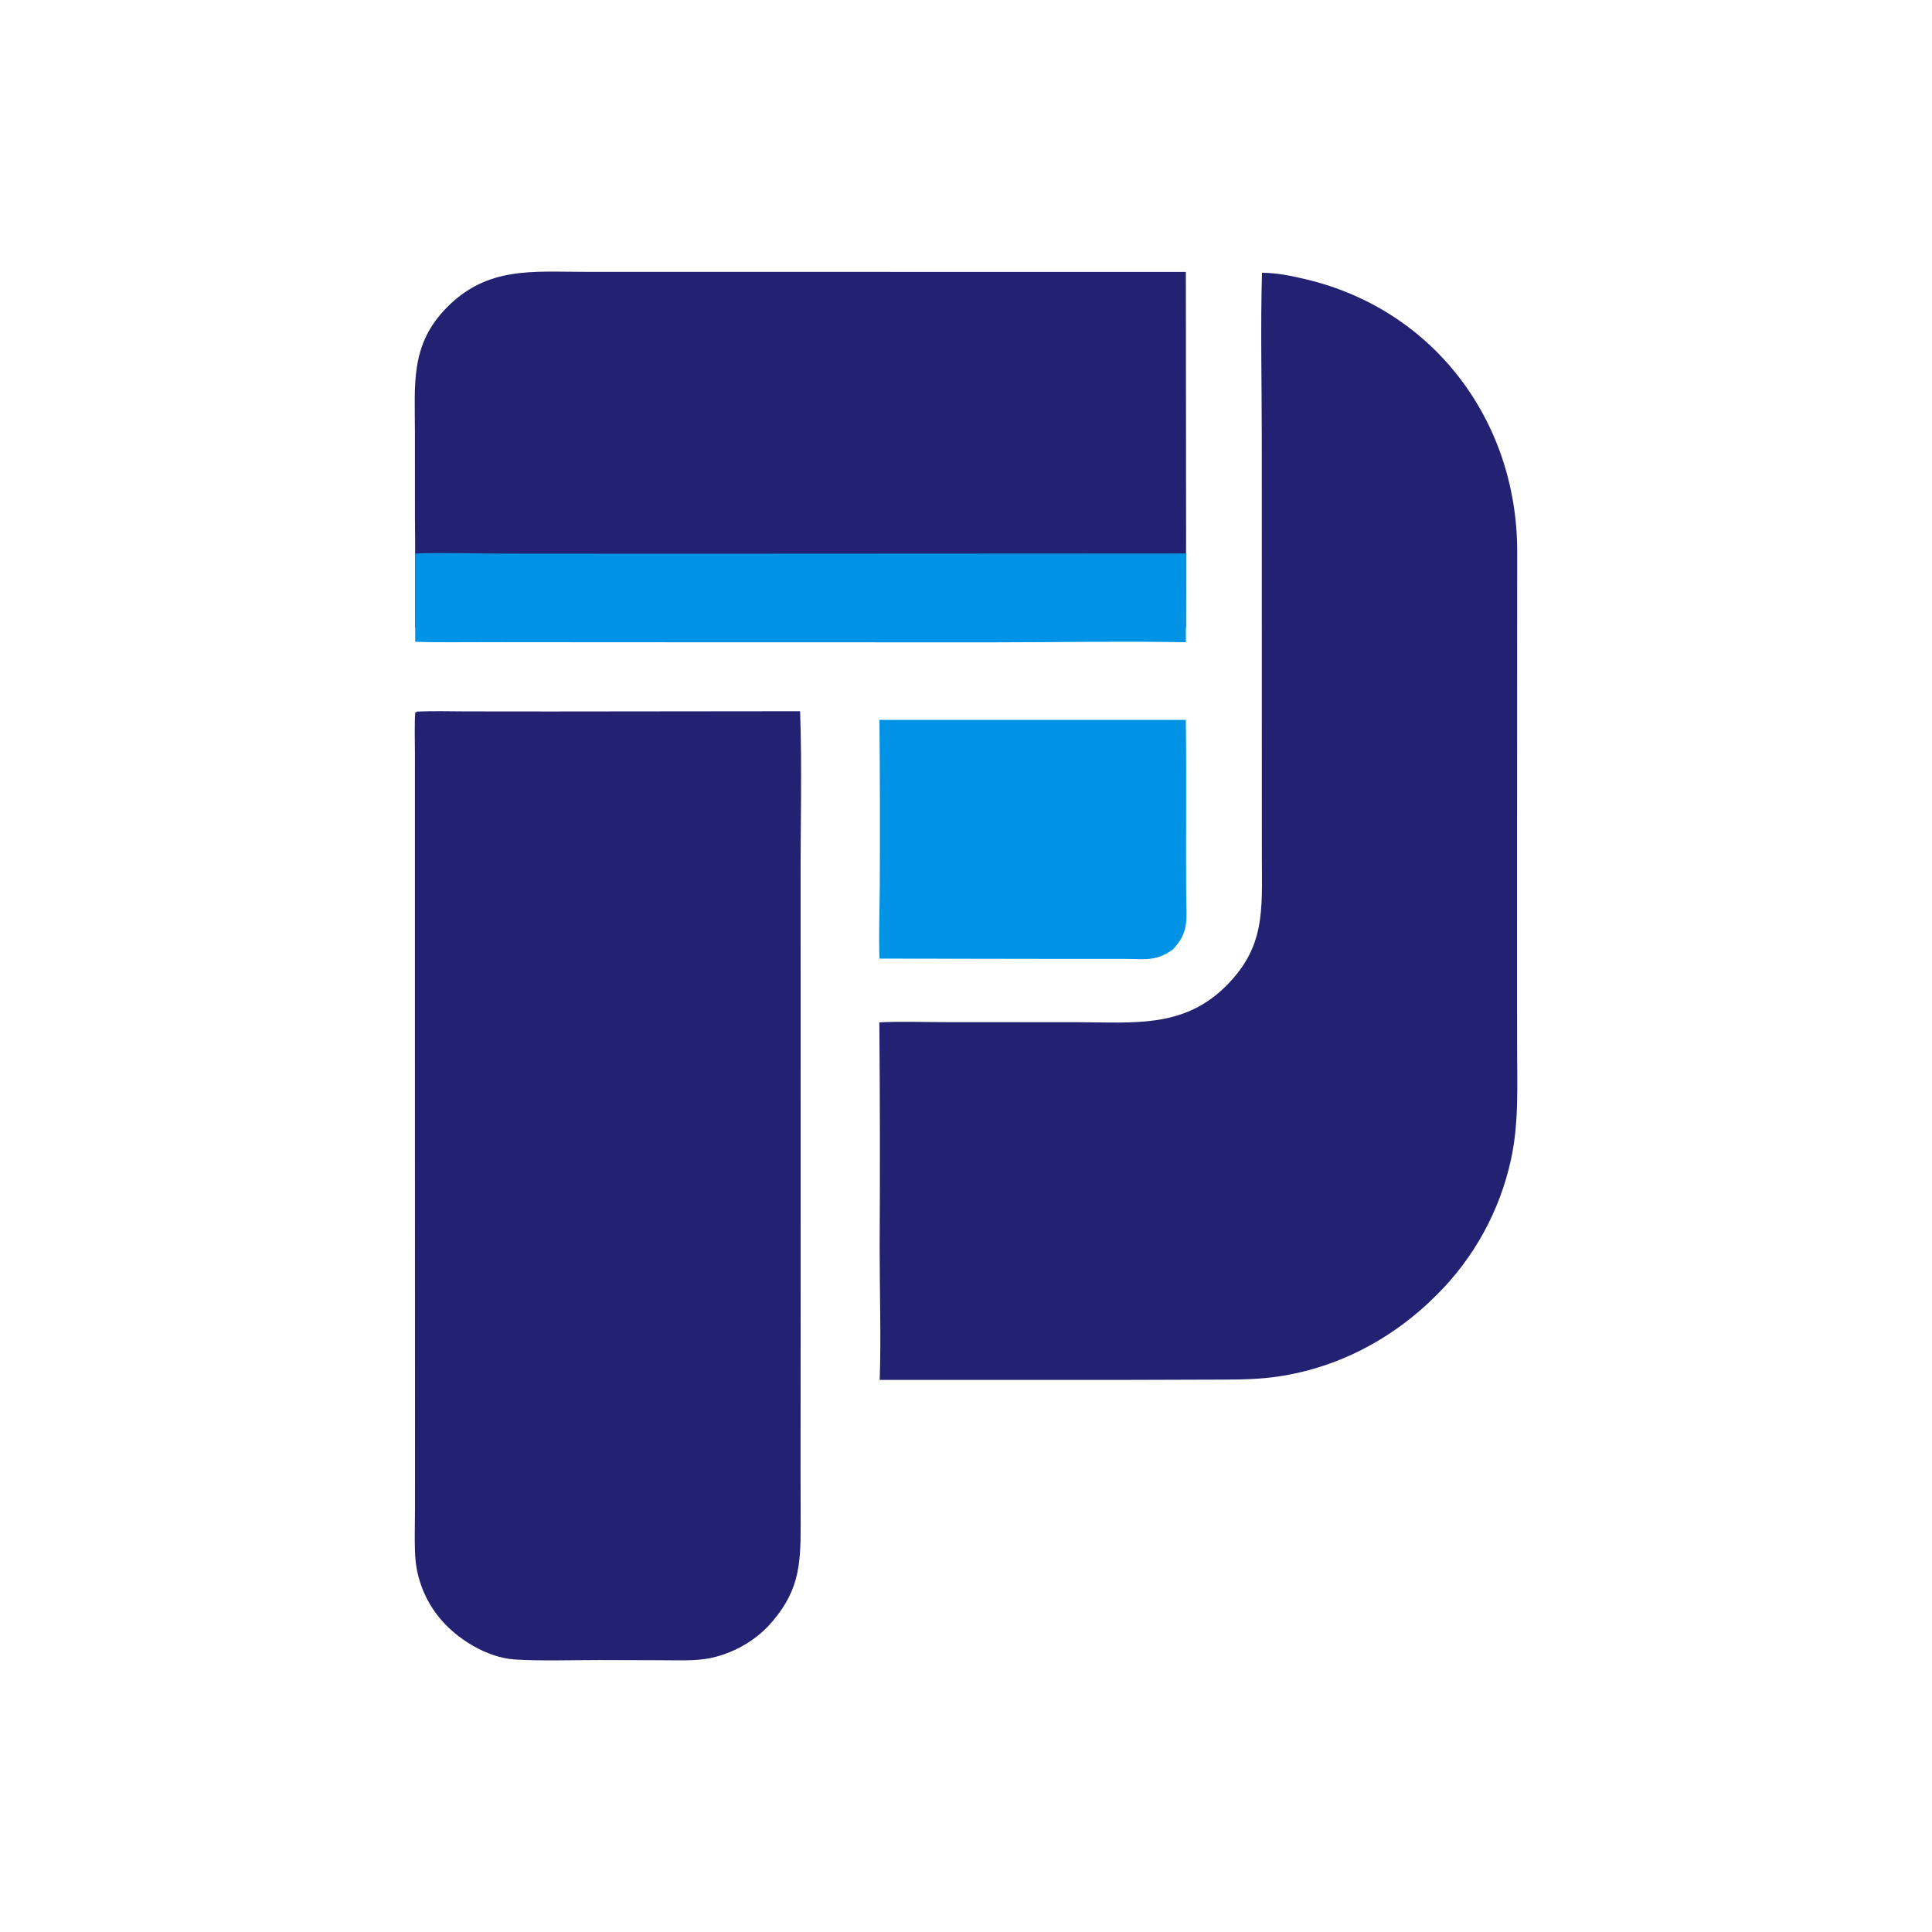
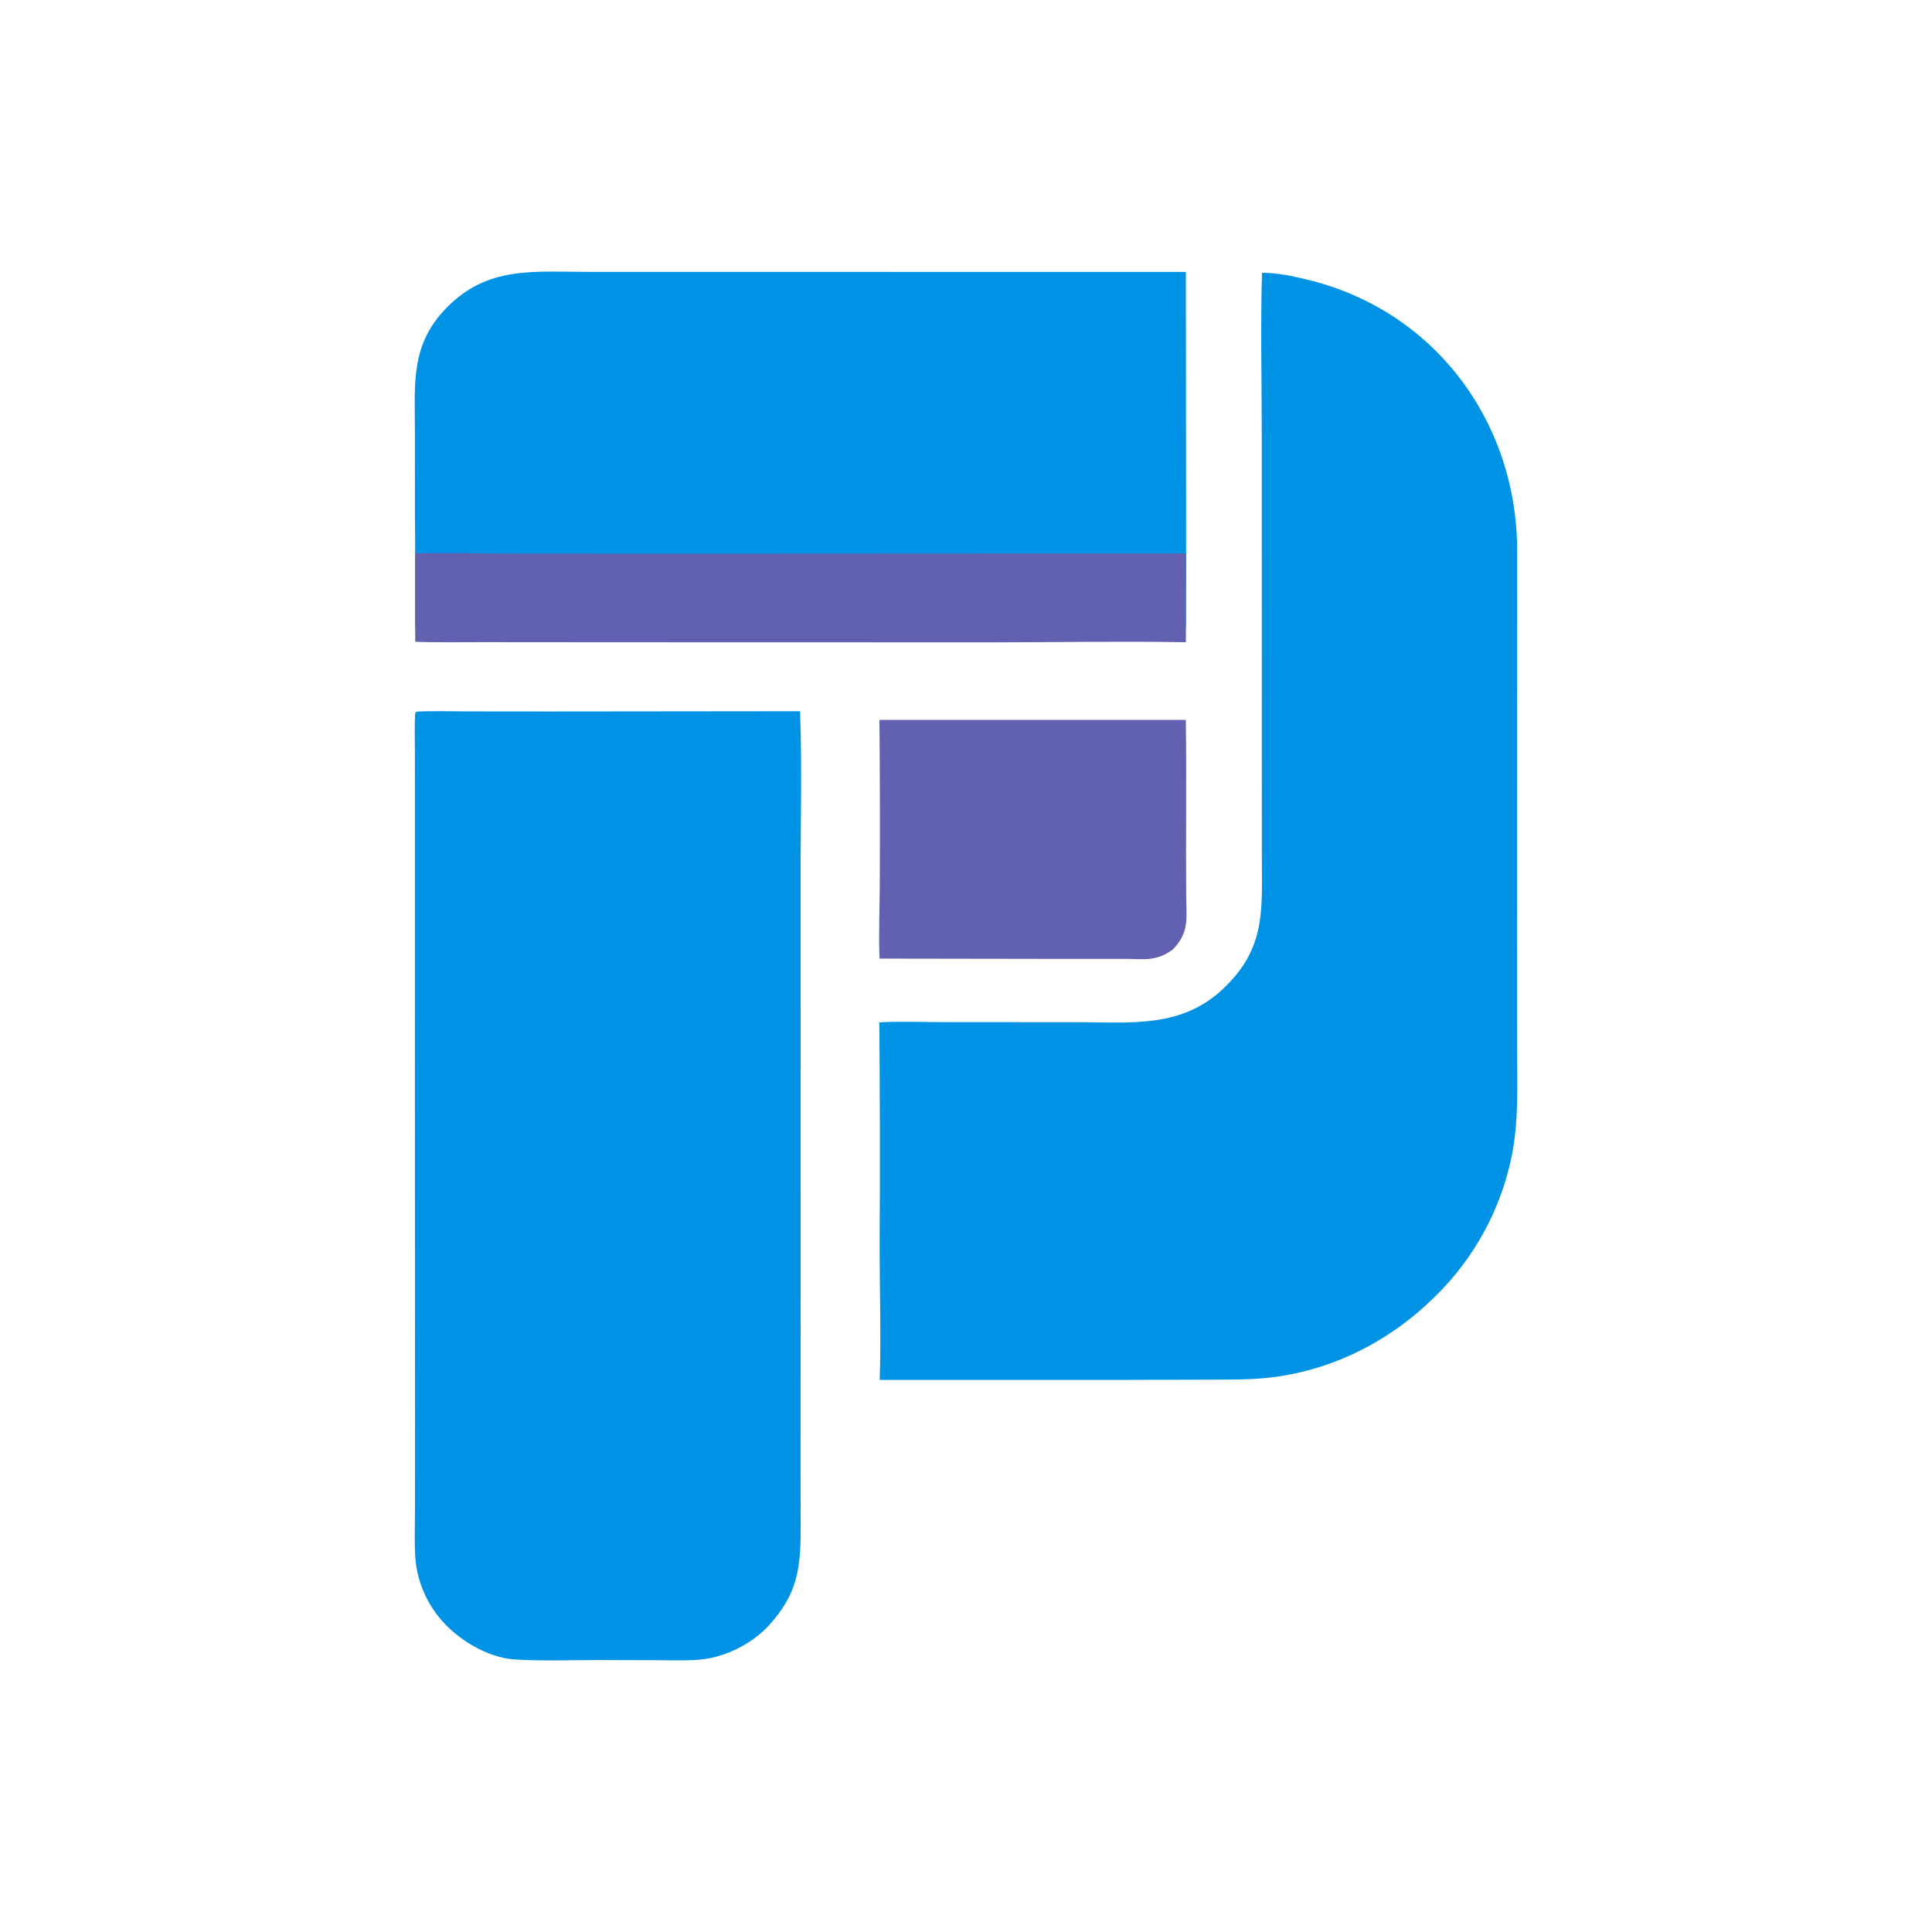
- <svg xmlns="http://www.w3.org/2000/svg" width="512" height="512" viewBox="0 0 512 512">
-   <path fill="#232171" transform="scale(0.5 0.5)" d="M668.88 144.581C677.05 144.639 684.14 146.149 692 147.999C759.51 163.889 803.81 222.584 804.14 291.444L804.05 494.4L804.09 555.39C804.11 575.01 805.09 595.37 800.86 614.53C794.96 641.68 781.36 666.54 761.67 686.14C738.02 709.97 707.7 725.88 674.16 730.02C663.22 731.37 651.49 731.2 640.43 731.24L599.31 731.37L466.26 731.39C467.05 709.12 466.2 683.27 466.23 660.67C466.46 621.08 466.4 581.49 466.07 541.9C474.75 541.28 491.32 541.77 500.64 541.75L572.31 541.8C600.25 541.86 626.31 544.82 648.26 524.1C671.01 502.61 668.82 482.601 668.81 454.3L668.79 397.428L668.77 231.805C668.76 203.739 668.06 172.441 668.88 144.581Z" />
-   <path fill="#232171" transform="scale(0.5 0.5)" d="M221.14 377.147C229.31 376.764 238.65 377.031 246.95 377.055L291.75 377.096L424.06 376.962L424.08 377.411C425.14 406.428 424.23 439.242 424.34 468.534L424.36 679.49L424.31 780.45L424.37 807.73C424.44 830.69 423.31 844.54 406.71 862.4C405.33 863.74 403.67 865.3 402.19 866.52C394.69 872.64 385.83 876.87 376.36 878.86C368.49 880.43 358.2 879.98 349.99 879.95L317.51 879.86C303.29 879.85 286.58 880.45 272.67 879.54C258.09 878.59 241.76 868.55 232.63 857.1C225.79 848.64 221.52 838.39 220.3 827.58C219.53 820.17 219.94 807.71 219.95 799.73L219.96 751.29L219.92 590.3L219.91 442.024L219.92 399.687C219.92 394.442 219.61 382.386 220.11 377.679L221.14 377.147Z" />
-   <path fill="#232171" transform="scale(0.5 0.5)" d="M220.02 285.95L219.93 275.277L219.91 228.887C219.92 203.43 217.35 182.687 236.86 162.944C258.42 141.114 282.24 144.096 310 144.086L378.42 144.096L628.53 144.136L628.65 285.924L628.53 332.975C594.41 332.376 558.93 333.016 524.69 333.042L329.57 332.994L256.44 332.937C244.99 332.904 231.38 333.177 220.07 332.722L220.02 285.95Z" />
-   <path fill="#0093E5" transform="scale(0.5 0.5)" d="M628.65 293.343L628.53 340.394C594.41 339.795 558.93 340.435 524.69 340.461L329.57 340.413L256.44 340.356C244.99 340.323 231.38 340.596 220.07 340.141L220.02 293.369C233.15 292.777 251.95 293.393 265.4 293.416L354.28 293.479L628.65 293.343Z" />
-   <path fill="#0093E5" transform="scale(0.5 0.5)" d="M466.13 381.57L628.5 381.552C628.96 412.585 628.46 443.742 628.7 474.785C628.79 486.773 630.51 494.07 621.62 503.25C612.42 509.95 606.11 508.19 595.23 508.22L565.41 508.24L466.18 508.09C465.63 497.44 466.27 480.083 466.3 468.795C466.44 439.72 466.38 410.644 466.13 381.57Z" />
+ <svg xmlns="http://www.w3.org/2000/svg" width="100%" height="100%" viewBox="0 0 512 512" version="1.1" xml:space="preserve" style="fill-rule:evenodd;clip-rule:evenodd;stroke-linejoin:round;stroke-miterlimit:2;">
+   <g transform="matrix(0.5,0,0,0.5,0,0)">
+     <path d="M668.88,144.581C677.05,144.639 684.14,146.149 692,147.999C759.51,163.889 803.81,222.584 804.14,291.444L804.05,494.4L804.09,555.39C804.11,575.01 805.09,595.37 800.86,614.53C794.96,641.68 781.36,666.54 761.67,686.14C738.02,709.97 707.7,725.88 674.16,730.02C663.22,731.37 651.49,731.2 640.43,731.24L599.31,731.37L466.26,731.39C467.05,709.12 466.2,683.27 466.23,660.67C466.46,621.08 466.4,581.49 466.07,541.9C474.75,541.28 491.32,541.77 500.64,541.75L572.31,541.8C600.25,541.86 626.31,544.82 648.26,524.1C671.01,502.61 668.82,482.601 668.81,454.3L668.79,397.428L668.77,231.805C668.76,203.739 668.06,172.441 668.88,144.581Z" style="fill:rgb(0,147,229);fill-rule:nonzero;" />
+   </g>
+   <g transform="matrix(0.5,0,0,0.5,0,0)">
+     <path d="M221.14,377.147C229.31,376.764 238.65,377.031 246.95,377.055L291.75,377.096L424.06,376.962L424.08,377.411C425.14,406.428 424.23,439.242 424.34,468.534L424.36,679.49L424.31,780.45L424.37,807.73C424.44,830.69 423.31,844.54 406.71,862.4C405.33,863.74 403.67,865.3 402.19,866.52C394.69,872.64 385.83,876.87 376.36,878.86C368.49,880.43 358.2,879.98 349.99,879.95L317.51,879.86C303.29,879.85 286.58,880.45 272.67,879.54C258.09,878.59 241.76,868.55 232.63,857.1C225.79,848.64 221.52,838.39 220.3,827.58C219.53,820.17 219.94,807.71 219.95,799.73L219.96,751.29L219.92,590.3L219.91,442.024L219.92,399.687C219.92,394.442 219.61,382.386 220.11,377.679L221.14,377.147Z" style="fill:rgb(0,147,229);fill-rule:nonzero;" />
+   </g>
+   <g transform="matrix(0.5,0,0,0.5,0,0)">
+     <path d="M220.02,285.95L219.93,275.277L219.91,228.887C219.92,203.43 217.35,182.687 236.86,162.944C258.42,141.114 282.24,144.096 310,144.086L378.42,144.096L628.53,144.136L628.65,285.924L628.53,332.975C594.41,332.376 558.93,333.016 524.69,333.042L329.57,332.994L256.44,332.937C244.99,332.904 231.38,333.177 220.07,332.722L220.02,285.95Z" style="fill:rgb(0,147,229);fill-rule:nonzero;" />
+   </g>
+   <g transform="matrix(0.5,0,0,0.5,0,0)">
+     <path d="M628.65,293.343L628.53,340.394C594.41,339.795 558.93,340.435 524.69,340.461L329.57,340.413L256.44,340.356C244.99,340.323 231.38,340.596 220.07,340.141L220.02,293.369C233.15,292.777 251.95,293.393 265.4,293.416L354.28,293.479L628.65,293.343Z" style="fill:rgb(98,96,176);fill-rule:nonzero;" />
+   </g>
+   <g transform="matrix(0.5,0,0,0.5,0,0)">
+     <path d="M466.13,381.57L628.5,381.552C628.96,412.585 628.46,443.742 628.7,474.785C628.79,486.773 630.51,494.07 621.62,503.25C612.42,509.95 606.11,508.19 595.23,508.22L565.41,508.24L466.18,508.09C465.63,497.44 466.27,480.083 466.3,468.795C466.44,439.72 466.38,410.644 466.13,381.57Z" style="fill:rgb(98,96,176);fill-rule:nonzero;" />
+   </g>
</svg>
